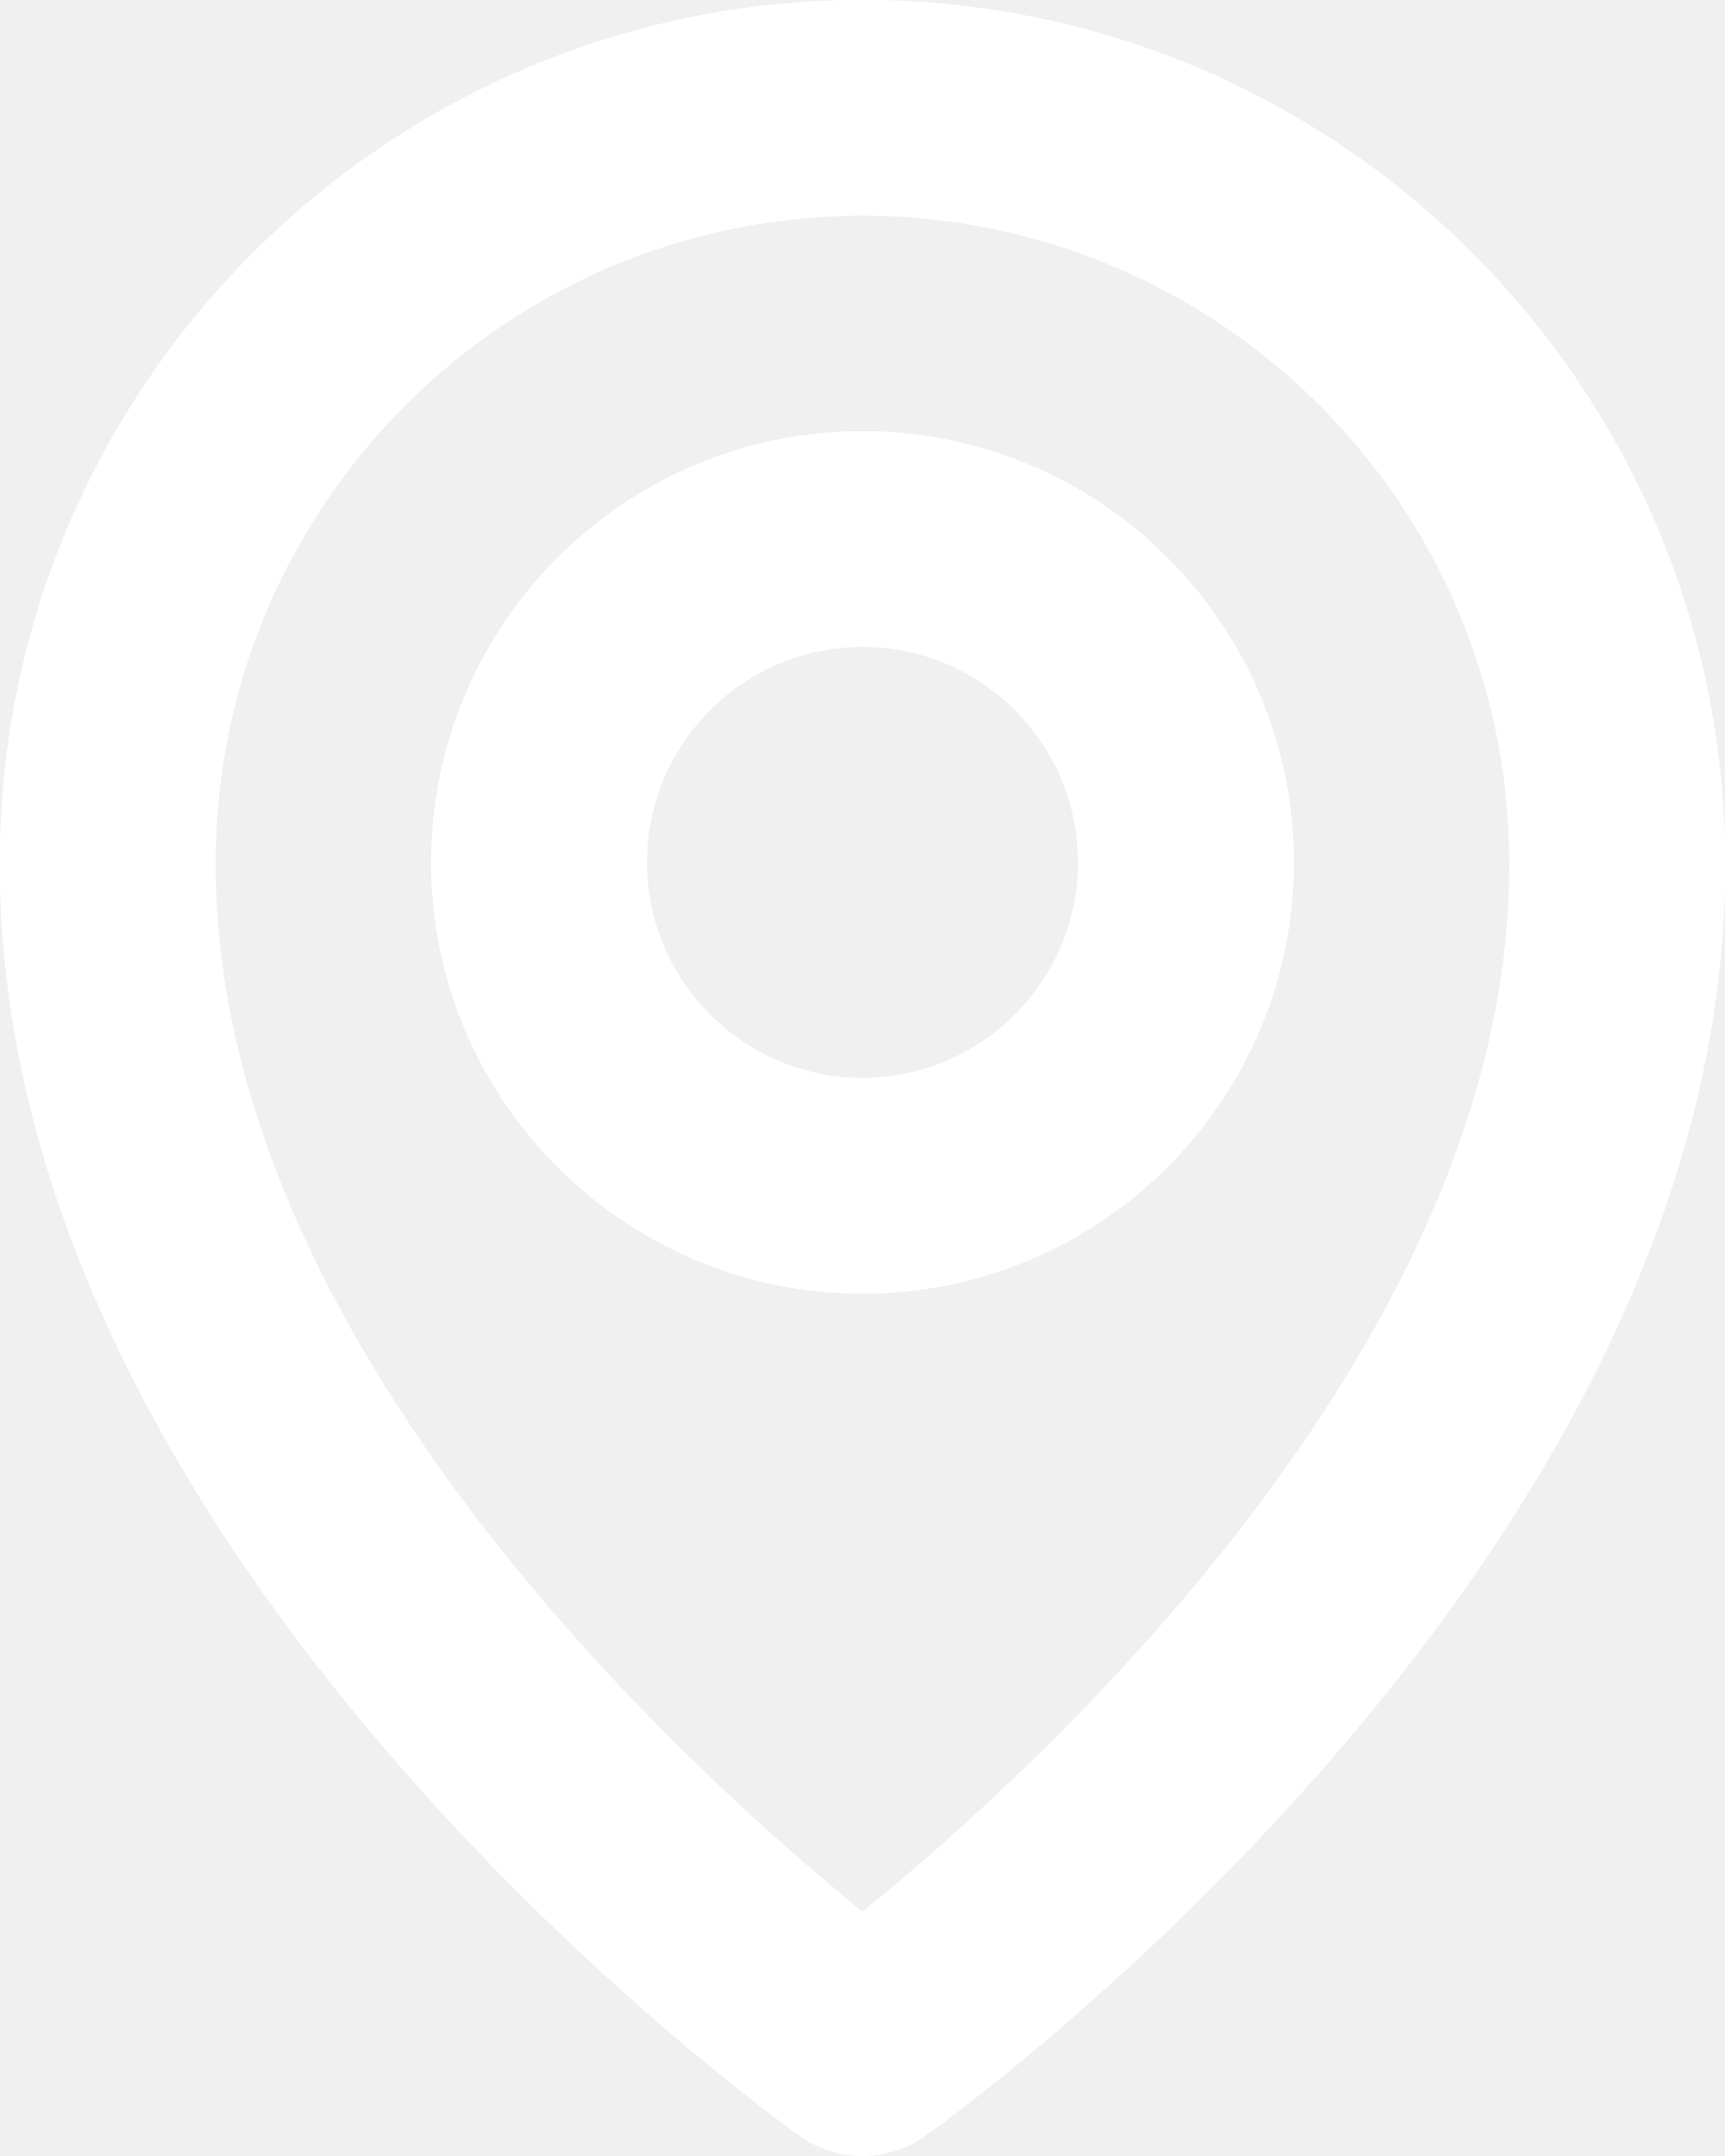
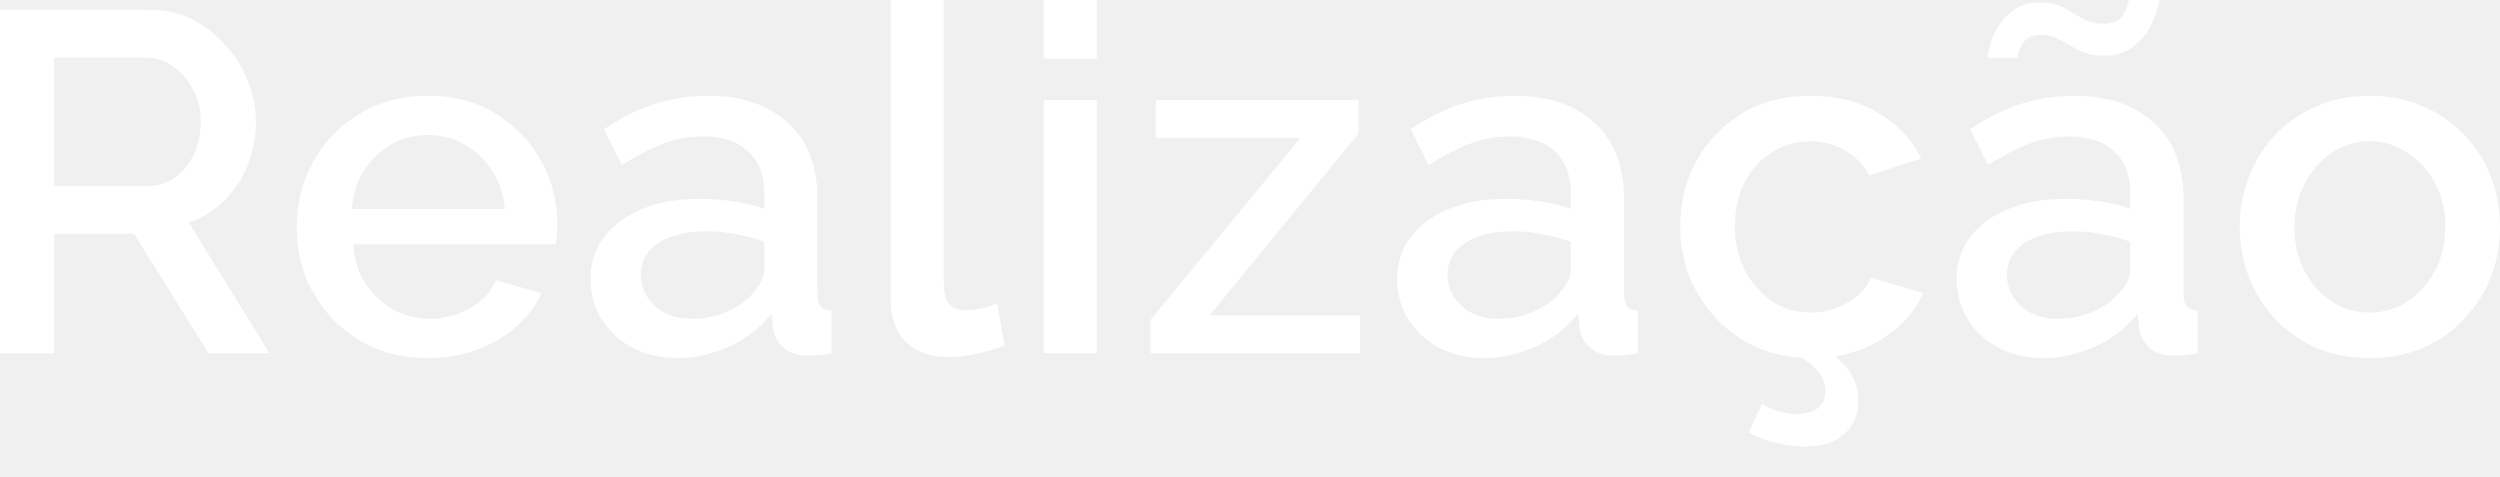
- <svg xmlns="http://www.w3.org/2000/svg" width="24" height="30" viewBox="0 0 24 30" fill="none">
-   <path d="M12 18C15.309 18 18 15.309 18 12C18 8.691 15.309 6 12 6C8.691 6 6 8.691 6 12C6 15.309 8.691 18 12 18ZM12 9C13.655 9 15 10.345 15 12C15 13.654 13.655 15 12 15C10.345 15 9 13.654 9 12C9 10.345 10.345 9 12 9ZM11.13 29.721C11.384 29.902 11.688 29.999 12 29.999C12.312 29.999 12.616 29.902 12.87 29.721C13.326 29.398 24.043 21.66 24 12C24 5.383 18.616 0 12 0C5.384 0 0 5.383 0 11.992C-0.043 21.66 10.674 29.398 11.13 29.721ZM12 3C16.963 3 21 7.036 21 12.007C21.031 18.664 14.418 24.642 12 26.602C9.584 24.64 2.969 18.661 3 12C3 7.036 7.037 3 12 3ZM12 18C15.309 18 18 15.309 18 12C18 8.691 15.309 6 12 6C8.691 6 6 8.691 6 12C6 15.309 8.691 18 12 18ZM12 9C13.655 9 15 10.345 15 12C15 13.654 13.655 15 12 15C10.345 15 9 13.654 9 12C9 10.345 10.345 9 12 9ZM11.13 29.721C11.384 29.902 11.688 29.999 12 29.999C12.312 29.999 12.616 29.902 12.87 29.721C13.326 29.398 24.043 21.66 24 12C24 5.383 18.616 0 12 0C5.384 0 0 5.383 0 11.992C-0.043 21.66 10.674 29.398 11.13 29.721ZM12 3C16.963 3 21 7.036 21 12.007C21.031 18.664 14.418 24.642 12 26.602C9.584 24.64 2.969 18.661 3 12C3 7.036 7.037 3 12 3Z" fill="white" />
-   <path d="M12 18C15.309 18 18 15.309 18 12C18 8.691 15.309 6 12 6C8.691 6 6 8.691 6 12C6 15.309 8.691 18 12 18ZM12 9C13.655 9 15 10.345 15 12C15 13.654 13.655 15 12 15C10.345 15 9 13.654 9 12C9 10.345 10.345 9 12 9ZM11.13 29.721C11.384 29.902 11.688 29.999 12 29.999C12.312 29.999 12.616 29.902 12.87 29.721C13.326 29.398 24.043 21.66 24 12C24 5.383 18.616 0 12 0C5.384 0 0 5.383 0 11.992C-0.043 21.66 10.674 29.398 11.13 29.721ZM12 3C16.963 3 21 7.036 21 12.007C21.031 18.664 14.418 24.642 12 26.602C9.584 24.64 2.969 18.661 3 12C3 7.036 7.037 3 12 3ZM12 18C15.309 18 18 15.309 18 12C18 8.691 15.309 6 12 6C8.691 6 6 8.691 6 12C6 15.309 8.691 18 12 18ZM12 9C13.655 9 15 10.345 15 12C15 13.654 13.655 15 12 15C10.345 15 9 13.654 9 12C9 10.345 10.345 9 12 9ZM11.13 29.721C11.384 29.902 11.688 29.999 12 29.999C12.312 29.999 12.616 29.902 12.87 29.721C13.326 29.398 24.043 21.66 24 12C24 5.383 18.616 0 12 0C5.384 0 0 5.383 0 11.992C-0.043 21.66 10.674 29.398 11.13 29.721ZM12 3C16.963 3 21 7.036 21 12.007C21.031 18.664 14.418 24.642 12 26.602C9.584 24.64 2.969 18.661 3 12C3 7.036 7.037 3 12 3Z" fill="white" />
+ <svg xmlns="http://www.w3.org/2000/svg" width="63" height="12" viewBox="0 0 63 12" fill="none">
+   <path d="M0 8.9V0.244H3.767C4.157 0.244 4.515 0.325 4.84 0.488C5.165 0.65 5.446 0.866 5.681 1.134C5.925 1.402 6.112 1.703 6.242 2.036C6.38 2.369 6.45 2.711 6.45 3.06C6.45 3.442 6.38 3.808 6.242 4.157C6.104 4.507 5.905 4.808 5.645 5.06C5.393 5.312 5.096 5.495 4.755 5.608L6.791 8.9H5.255L3.377 5.889H1.365V8.9H0ZM1.365 4.682H3.755C4.007 4.682 4.231 4.609 4.426 4.462C4.621 4.316 4.775 4.121 4.889 3.877C5.003 3.625 5.06 3.353 5.06 3.06C5.06 2.759 4.995 2.491 4.865 2.256C4.735 2.012 4.564 1.817 4.353 1.67C4.149 1.524 3.926 1.451 3.682 1.451H1.365V4.682ZM10.78 9.022C10.284 9.022 9.833 8.937 9.427 8.766C9.029 8.587 8.683 8.347 8.391 8.047C8.098 7.738 7.87 7.388 7.708 6.998C7.553 6.6 7.476 6.177 7.476 5.73C7.476 5.129 7.614 4.58 7.891 4.084C8.167 3.58 8.553 3.178 9.049 2.877C9.545 2.568 10.126 2.414 10.792 2.414C11.459 2.414 12.032 2.568 12.511 2.877C12.999 3.178 13.377 3.576 13.645 4.072C13.914 4.568 14.048 5.1 14.048 5.669C14.048 5.767 14.043 5.86 14.035 5.95C14.027 6.031 14.019 6.1 14.011 6.157H8.903C8.927 6.531 9.029 6.86 9.207 7.144C9.394 7.421 9.63 7.64 9.915 7.803C10.199 7.957 10.504 8.034 10.829 8.034C11.187 8.034 11.524 7.945 11.841 7.766C12.166 7.587 12.385 7.352 12.499 7.059L13.645 7.388C13.507 7.697 13.296 7.978 13.011 8.23C12.735 8.473 12.406 8.668 12.024 8.815C11.642 8.953 11.227 9.022 10.78 9.022ZM8.866 5.267H12.719C12.694 4.901 12.589 4.58 12.402 4.304C12.223 4.019 11.991 3.8 11.707 3.645C11.43 3.483 11.121 3.402 10.78 3.402C10.447 3.402 10.138 3.483 9.854 3.645C9.577 3.8 9.35 4.019 9.171 4.304C8.992 4.58 8.89 4.901 8.866 5.267ZM14.881 7.035C14.881 6.628 14.995 6.275 15.223 5.974C15.459 5.665 15.78 5.429 16.186 5.267C16.592 5.096 17.064 5.011 17.6 5.011C17.885 5.011 18.173 5.031 18.466 5.072C18.767 5.112 19.031 5.178 19.258 5.267V4.865C19.258 4.418 19.124 4.068 18.856 3.816C18.588 3.564 18.202 3.438 17.698 3.438C17.34 3.438 17.003 3.503 16.686 3.633C16.369 3.755 16.032 3.93 15.674 4.157L15.223 3.255C15.645 2.971 16.068 2.759 16.491 2.621C16.922 2.483 17.373 2.414 17.844 2.414C18.698 2.414 19.368 2.642 19.856 3.097C20.352 3.544 20.599 4.182 20.599 5.011V7.388C20.599 7.543 20.624 7.652 20.673 7.718C20.73 7.783 20.823 7.819 20.953 7.827V8.9C20.831 8.925 20.721 8.941 20.624 8.949C20.526 8.957 20.445 8.961 20.38 8.961C20.096 8.961 19.88 8.892 19.734 8.754C19.587 8.616 19.502 8.453 19.478 8.266L19.441 7.9C19.165 8.258 18.811 8.534 18.381 8.729C17.95 8.925 17.515 9.022 17.076 9.022C16.653 9.022 16.275 8.937 15.942 8.766C15.609 8.587 15.349 8.347 15.162 8.047C14.975 7.746 14.881 7.409 14.881 7.035ZM18.941 7.425C19.039 7.319 19.116 7.214 19.173 7.108C19.23 7.002 19.258 6.909 19.258 6.827V6.096C19.031 6.007 18.791 5.942 18.539 5.901C18.287 5.852 18.039 5.828 17.795 5.828C17.308 5.828 16.909 5.925 16.601 6.12C16.3 6.315 16.149 6.584 16.149 6.925C16.149 7.112 16.198 7.291 16.296 7.461C16.401 7.632 16.548 7.77 16.735 7.876C16.93 7.982 17.169 8.034 17.454 8.034C17.747 8.034 18.027 7.978 18.295 7.864C18.563 7.75 18.779 7.604 18.941 7.425ZM22.442 0H23.783V7.059C23.783 7.384 23.832 7.592 23.929 7.681C24.027 7.77 24.149 7.815 24.295 7.815C24.458 7.815 24.608 7.799 24.746 7.766C24.892 7.734 25.018 7.693 25.124 7.644L25.319 8.705C25.124 8.786 24.892 8.855 24.624 8.912C24.356 8.969 24.116 8.998 23.905 8.998C23.45 8.998 23.092 8.872 22.832 8.62C22.572 8.36 22.442 8.002 22.442 7.547V0ZM26.3 8.9V2.524H27.641V8.9H26.3ZM26.3 1.475V0H27.641V1.475H26.3ZM28.993 8.059L32.772 3.475H29.127V2.524H34.235V3.365L30.48 7.949H34.272V8.9H28.993V8.059ZM35.209 7.035C35.209 6.628 35.322 6.275 35.55 5.974C35.785 5.665 36.107 5.429 36.513 5.267C36.919 5.096 37.391 5.011 37.927 5.011C38.212 5.011 38.5 5.031 38.793 5.072C39.094 5.112 39.358 5.178 39.585 5.267V4.865C39.585 4.418 39.451 4.068 39.183 3.816C38.915 3.564 38.529 3.438 38.025 3.438C37.667 3.438 37.33 3.503 37.013 3.633C36.696 3.755 36.359 3.93 36.001 4.157L35.55 3.255C35.972 2.971 36.395 2.759 36.818 2.621C37.249 2.483 37.7 2.414 38.171 2.414C39.025 2.414 39.695 2.642 40.183 3.097C40.679 3.544 40.926 4.182 40.926 5.011V7.388C40.926 7.543 40.951 7.652 41 7.718C41.056 7.783 41.15 7.819 41.28 7.827V8.9C41.158 8.925 41.048 8.941 40.951 8.949C40.853 8.957 40.772 8.961 40.707 8.961C40.423 8.961 40.207 8.892 40.061 8.754C39.915 8.616 39.829 8.453 39.805 8.266L39.768 7.9C39.492 8.258 39.138 8.534 38.708 8.729C38.277 8.925 37.842 9.022 37.403 9.022C36.98 9.022 36.602 8.937 36.269 8.766C35.936 8.587 35.676 8.347 35.489 8.047C35.302 7.746 35.209 7.409 35.209 7.035ZM39.268 7.425C39.366 7.319 39.443 7.214 39.5 7.108C39.557 7.002 39.585 6.909 39.585 6.827V6.096C39.358 6.007 39.118 5.942 38.866 5.901C38.614 5.852 38.366 5.828 38.122 5.828C37.635 5.828 37.236 5.925 36.928 6.12C36.627 6.315 36.476 6.584 36.476 6.925C36.476 7.112 36.525 7.291 36.623 7.461C36.728 7.632 36.875 7.77 37.062 7.876C37.257 7.982 37.496 8.034 37.781 8.034C38.074 8.034 38.354 7.978 38.622 7.864C38.89 7.75 39.106 7.604 39.268 7.425ZM45.646 9.022C45.151 9.022 44.699 8.937 44.293 8.766C43.895 8.587 43.549 8.343 43.257 8.034C42.964 7.726 42.736 7.372 42.574 6.974C42.419 6.576 42.342 6.153 42.342 5.706C42.342 5.104 42.476 4.556 42.745 4.06C43.021 3.564 43.403 3.166 43.891 2.865C44.386 2.564 44.972 2.414 45.646 2.414C46.297 2.414 46.861 2.56 47.341 2.853C47.829 3.137 48.186 3.519 48.414 3.999L47.109 4.413C46.963 4.145 46.756 3.938 46.488 3.792C46.227 3.637 45.939 3.56 45.622 3.56C45.264 3.56 44.939 3.654 44.647 3.84C44.362 4.019 44.135 4.271 43.964 4.596C43.801 4.913 43.72 5.283 43.72 5.706C43.72 6.112 43.805 6.482 43.976 6.815C44.147 7.14 44.374 7.401 44.659 7.596C44.951 7.783 45.276 7.876 45.634 7.876C45.854 7.876 46.065 7.839 46.268 7.766C46.479 7.685 46.662 7.579 46.817 7.449C46.971 7.311 47.081 7.161 47.146 6.998L48.463 7.388C48.325 7.705 48.117 7.986 47.841 8.23C47.573 8.473 47.252 8.668 46.878 8.815C46.512 8.953 46.102 9.022 45.646 9.022ZM45.5 11.253C45.281 11.253 45.045 11.225 44.793 11.168C44.541 11.111 44.297 11.021 44.061 10.9L44.403 10.18C44.549 10.262 44.687 10.322 44.817 10.363C44.955 10.412 45.106 10.436 45.268 10.436C45.496 10.436 45.675 10.388 45.805 10.29C45.935 10.193 46 10.05 46 9.863C46 9.676 45.935 9.506 45.805 9.351C45.675 9.205 45.488 9.055 45.244 8.9L45.707 8.583C46.041 8.794 46.309 9.014 46.512 9.242C46.723 9.477 46.829 9.766 46.829 10.107C46.829 10.448 46.711 10.725 46.475 10.936C46.248 11.148 45.923 11.253 45.5 11.253ZM49.307 7.035C49.307 6.628 49.421 6.275 49.648 5.974C49.884 5.665 50.205 5.429 50.612 5.267C51.018 5.096 51.489 5.011 52.026 5.011C52.31 5.011 52.599 5.031 52.892 5.072C53.192 5.112 53.456 5.178 53.684 5.267V4.865C53.684 4.418 53.55 4.068 53.282 3.816C53.013 3.564 52.627 3.438 52.123 3.438C51.766 3.438 51.428 3.503 51.111 3.633C50.794 3.755 50.457 3.93 50.099 4.157L49.648 3.255C50.071 2.971 50.494 2.759 50.916 2.621C51.347 2.483 51.798 2.414 52.27 2.414C53.123 2.414 53.794 2.642 54.281 3.097C54.777 3.544 55.025 4.182 55.025 5.011V7.388C55.025 7.543 55.05 7.652 55.098 7.718C55.155 7.783 55.249 7.819 55.379 7.827V8.9C55.257 8.925 55.147 8.941 55.05 8.949C54.952 8.957 54.871 8.961 54.806 8.961C54.521 8.961 54.306 8.892 54.159 8.754C54.013 8.616 53.928 8.453 53.903 8.266L53.867 7.9C53.59 8.258 53.237 8.534 52.806 8.729C52.375 8.925 51.941 9.022 51.502 9.022C51.079 9.022 50.701 8.937 50.368 8.766C50.035 8.587 49.774 8.347 49.587 8.047C49.401 7.746 49.307 7.409 49.307 7.035ZM53.367 7.425C53.465 7.319 53.542 7.214 53.599 7.108C53.656 7.002 53.684 6.909 53.684 6.827V6.096C53.456 6.007 53.217 5.942 52.965 5.901C52.713 5.852 52.465 5.828 52.221 5.828C51.733 5.828 51.335 5.925 51.026 6.12C50.725 6.315 50.575 6.584 50.575 6.925C50.575 7.112 50.624 7.291 50.721 7.461C50.827 7.632 50.973 7.77 51.16 7.876C51.355 7.982 51.595 8.034 51.88 8.034C52.172 8.034 52.453 7.978 52.721 7.864C52.989 7.75 53.204 7.604 53.367 7.425ZM53.026 1.402C52.782 1.402 52.57 1.357 52.392 1.268C52.221 1.179 52.062 1.093 51.916 1.012C51.778 0.923 51.62 0.878 51.441 0.878C51.262 0.878 51.128 0.923 51.038 1.012C50.957 1.101 50.904 1.195 50.88 1.292C50.855 1.39 50.843 1.447 50.843 1.463H50.087C50.087 1.398 50.108 1.292 50.148 1.146C50.189 0.992 50.258 0.833 50.356 0.671C50.461 0.5 50.595 0.358 50.758 0.244C50.929 0.122 51.14 0.061 51.392 0.061C51.636 0.061 51.839 0.106 52.002 0.195C52.164 0.284 52.319 0.374 52.465 0.463C52.619 0.553 52.794 0.597 52.989 0.597C53.192 0.597 53.339 0.553 53.428 0.463C53.517 0.366 53.574 0.268 53.599 0.171C53.631 0.073 53.647 0.016 53.647 0H54.416C54.416 0.057 54.391 0.158 54.342 0.305C54.302 0.451 54.228 0.61 54.123 0.78C54.017 0.951 53.875 1.097 53.696 1.219C53.517 1.341 53.294 1.402 53.026 1.402ZM59.72 9.022C59.217 9.022 58.765 8.937 58.367 8.766C57.969 8.587 57.623 8.343 57.331 8.034C57.046 7.726 56.827 7.376 56.672 6.986C56.518 6.588 56.441 6.165 56.441 5.718C56.441 5.271 56.518 4.848 56.672 4.45C56.827 4.052 57.046 3.702 57.331 3.402C57.623 3.093 57.969 2.853 58.367 2.682C58.773 2.503 59.225 2.414 59.72 2.414C60.216 2.414 60.663 2.503 61.062 2.682C61.468 2.853 61.813 3.093 62.098 3.402C62.39 3.702 62.614 4.052 62.768 4.45C62.923 4.848 63 5.271 63 5.718C63 6.165 62.923 6.588 62.768 6.986C62.614 7.376 62.39 7.726 62.098 8.034C61.813 8.343 61.468 8.587 61.062 8.766C60.663 8.937 60.216 9.022 59.72 9.022ZM57.819 5.73C57.819 6.137 57.904 6.502 58.075 6.827C58.245 7.153 58.473 7.409 58.757 7.596C59.042 7.783 59.363 7.876 59.72 7.876C60.07 7.876 60.387 7.783 60.671 7.596C60.964 7.401 61.196 7.14 61.366 6.815C61.537 6.482 61.622 6.116 61.622 5.718C61.622 5.312 61.537 4.946 61.366 4.621C61.196 4.296 60.964 4.04 60.671 3.853C60.387 3.658 60.07 3.56 59.72 3.56C59.363 3.56 59.042 3.658 58.757 3.853C58.473 4.048 58.245 4.308 58.075 4.633C57.904 4.95 57.819 5.316 57.819 5.73Z" fill="white" />
</svg>
